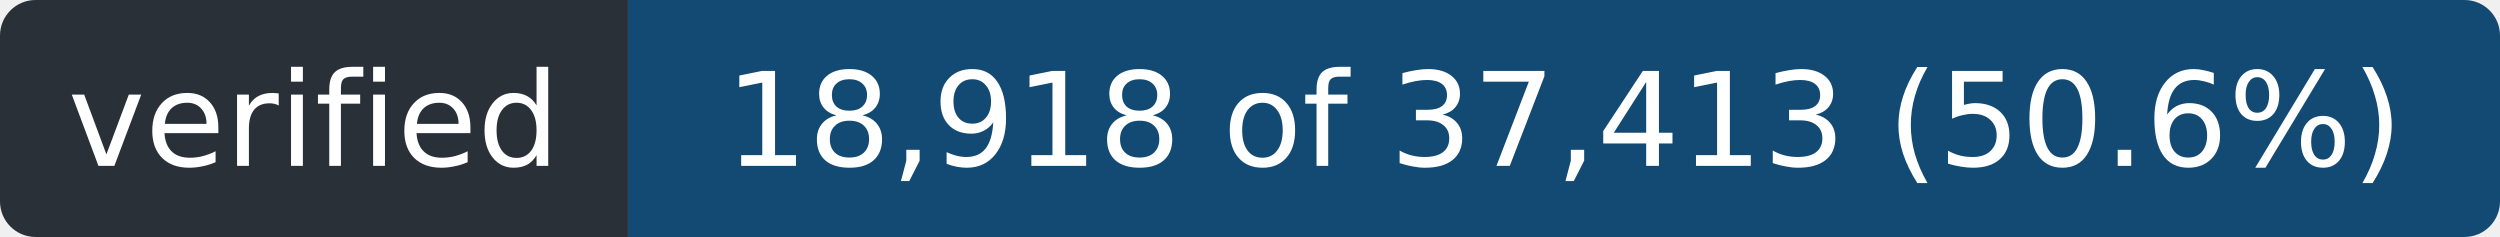
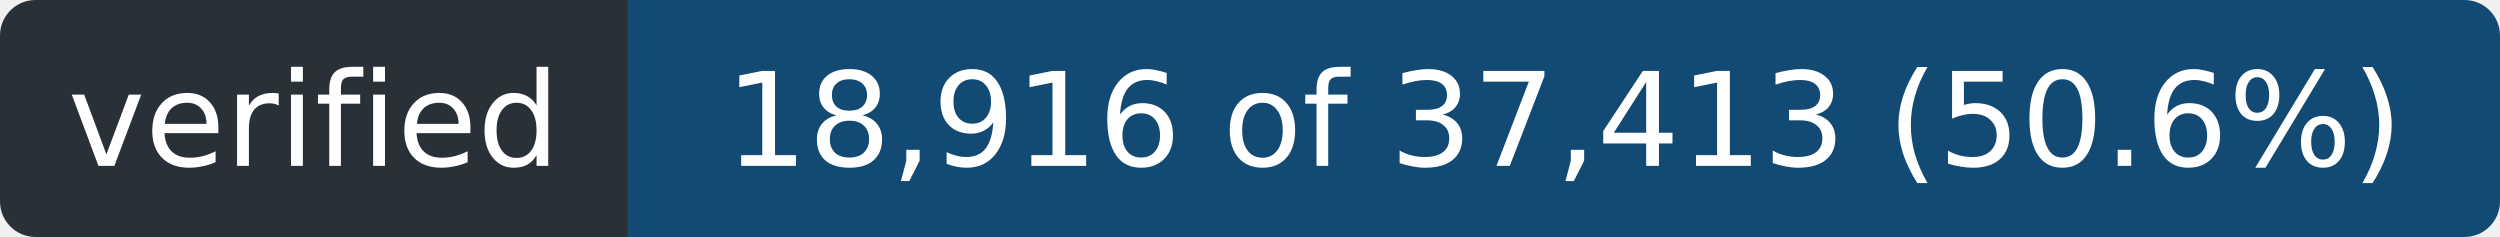
- <svg xmlns="http://www.w3.org/2000/svg" width="211" height="20" role="img" aria-label="verified: 18,918 of 37,413 (50.6%)">
+ <svg xmlns="http://www.w3.org/2000/svg" width="211" height="20" role="img" aria-label="verified: 18,916 of 37,413 (50.6%)">
  <clipPath id="r">
    <rect width="211" height="20" rx="3" />
  </clipPath>
  <g clip-path="url(#r)">
    <rect width="53" height="20" fill="#2a3038" />
    <rect x="53" width="158" height="20" fill="#124a73" />
  </g>
  <g fill="#fff" font-family="Verdana,Geneva,DejaVu Sans,sans-serif" font-size="11" text-anchor="middle">
    <text x="26.5" y="14" textLength="41">verified</text>
-     <text x="132.0" y="14" textLength="146">18,918 of 37,413 (50.6%)</text>
+     <text x="132.0" y="14" textLength="146">18,916 of 37,413 (50.6%)</text>
  </g>
</svg>
